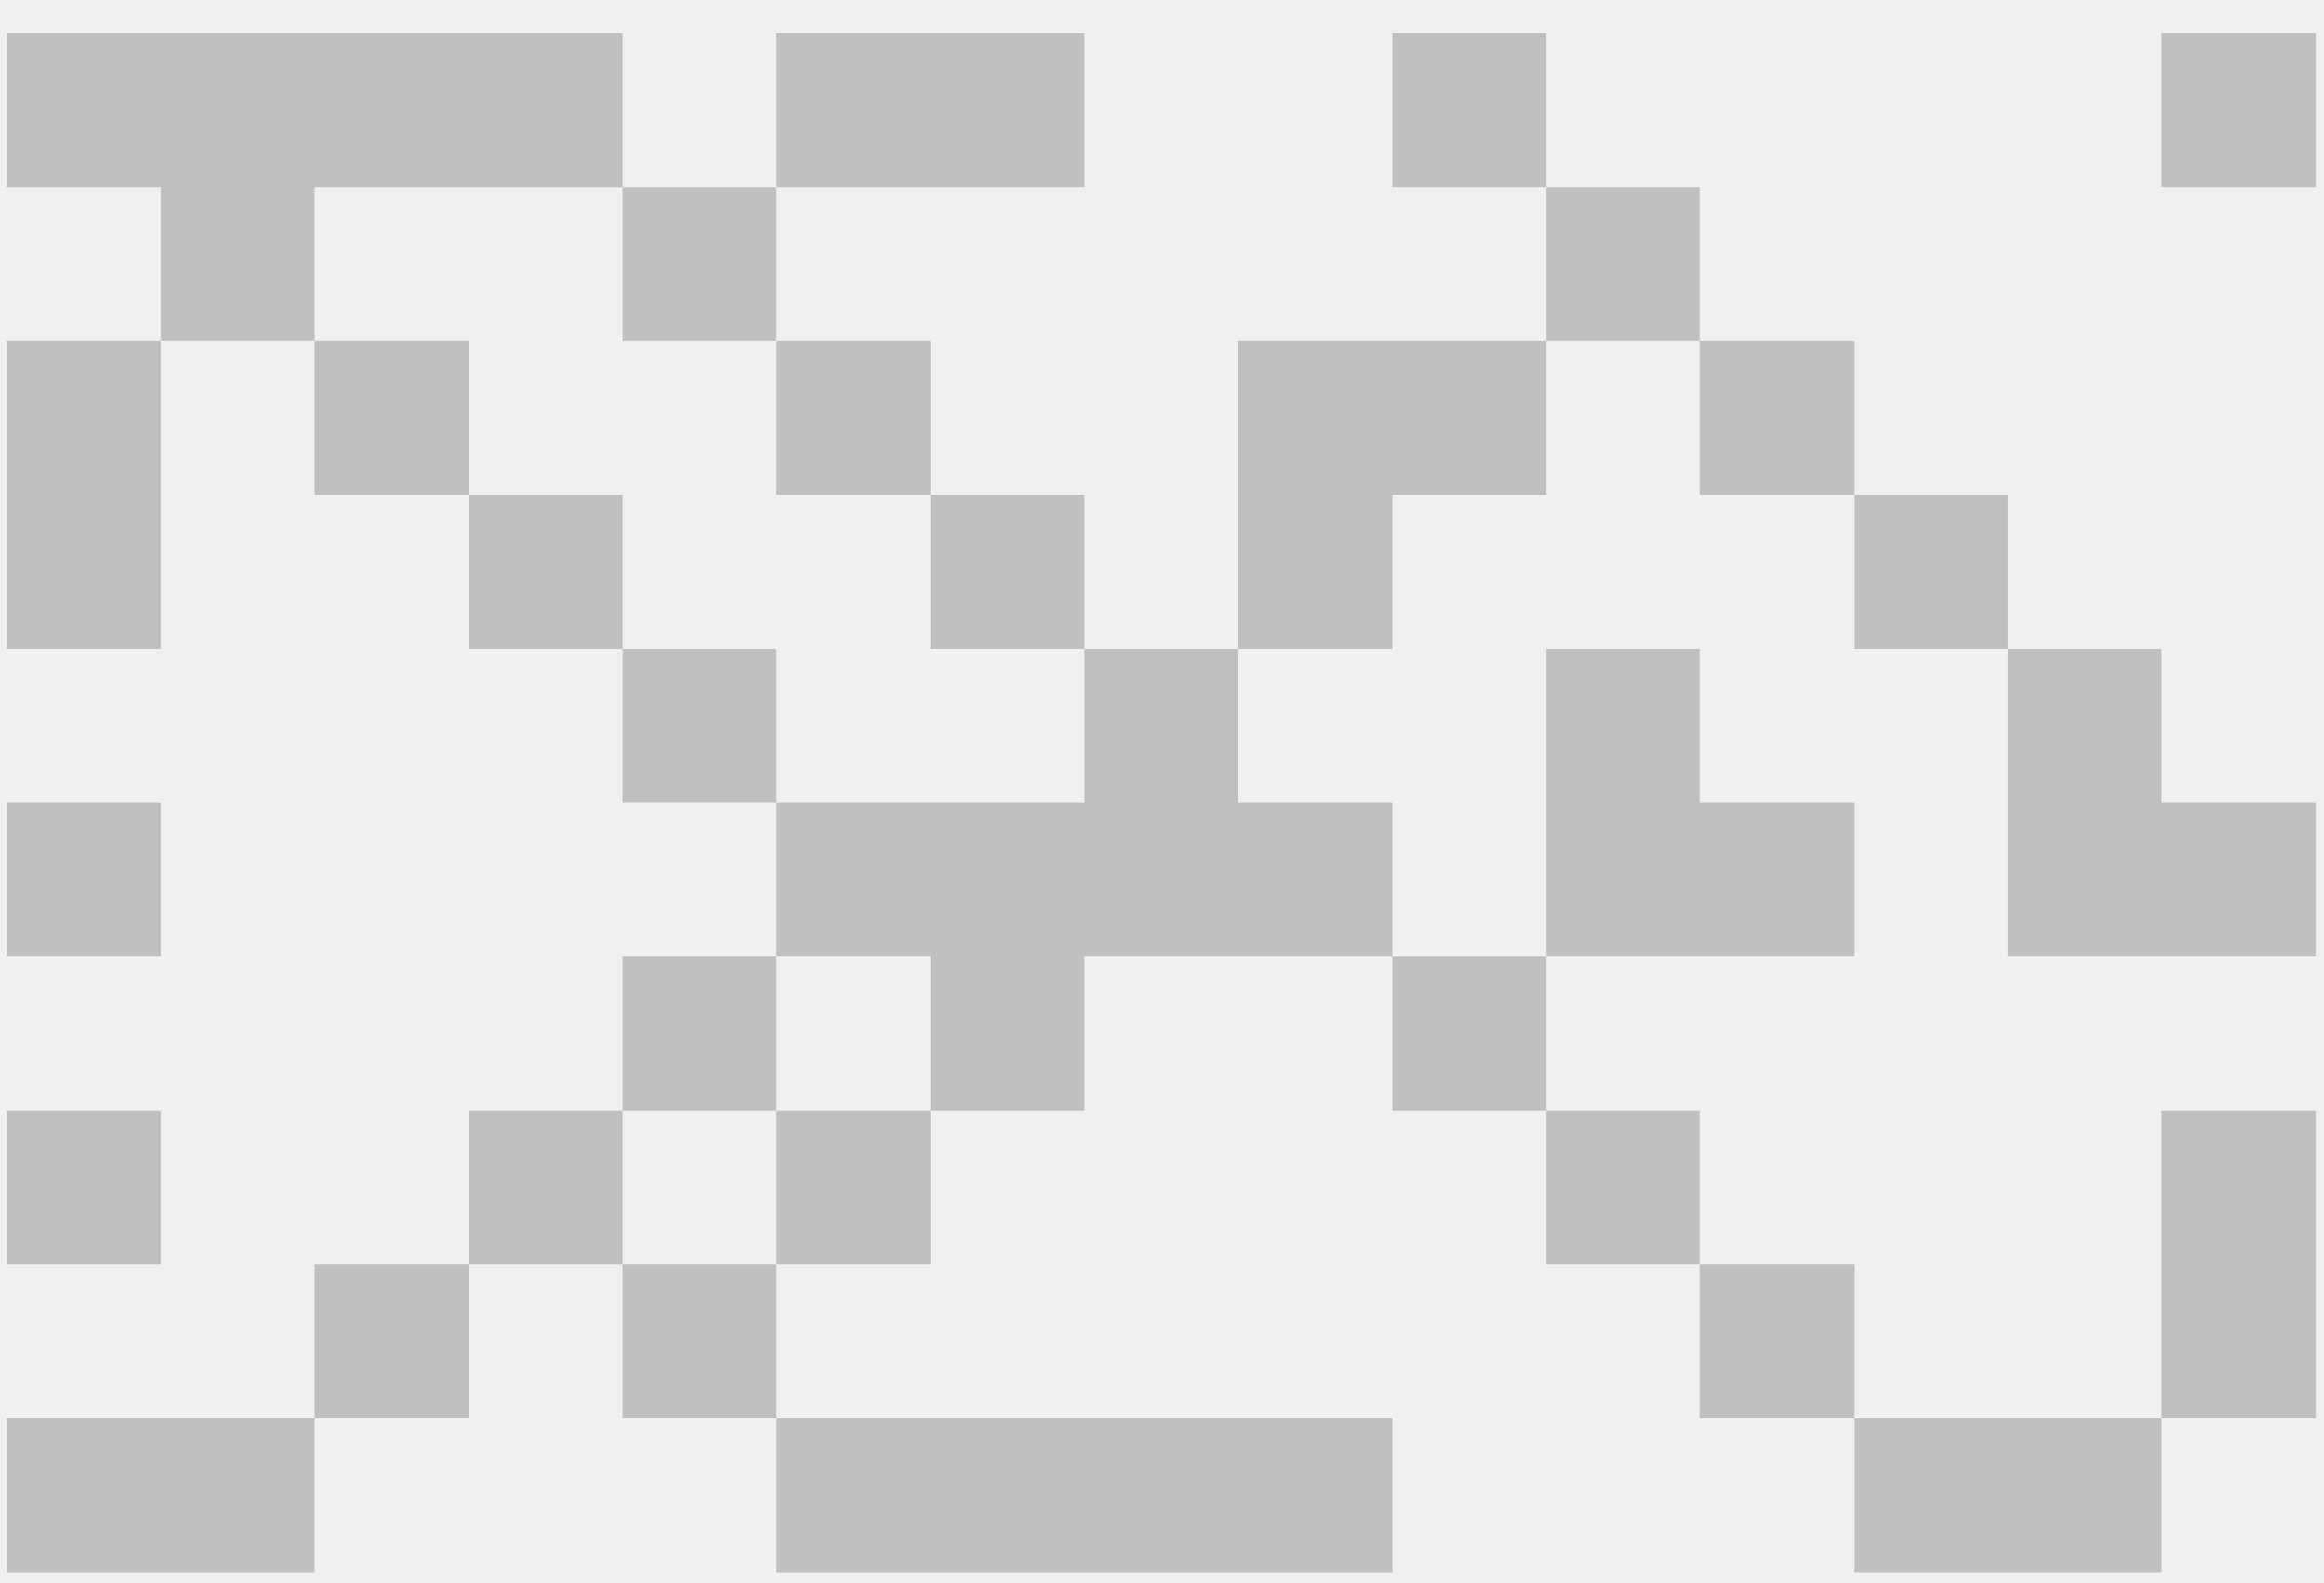
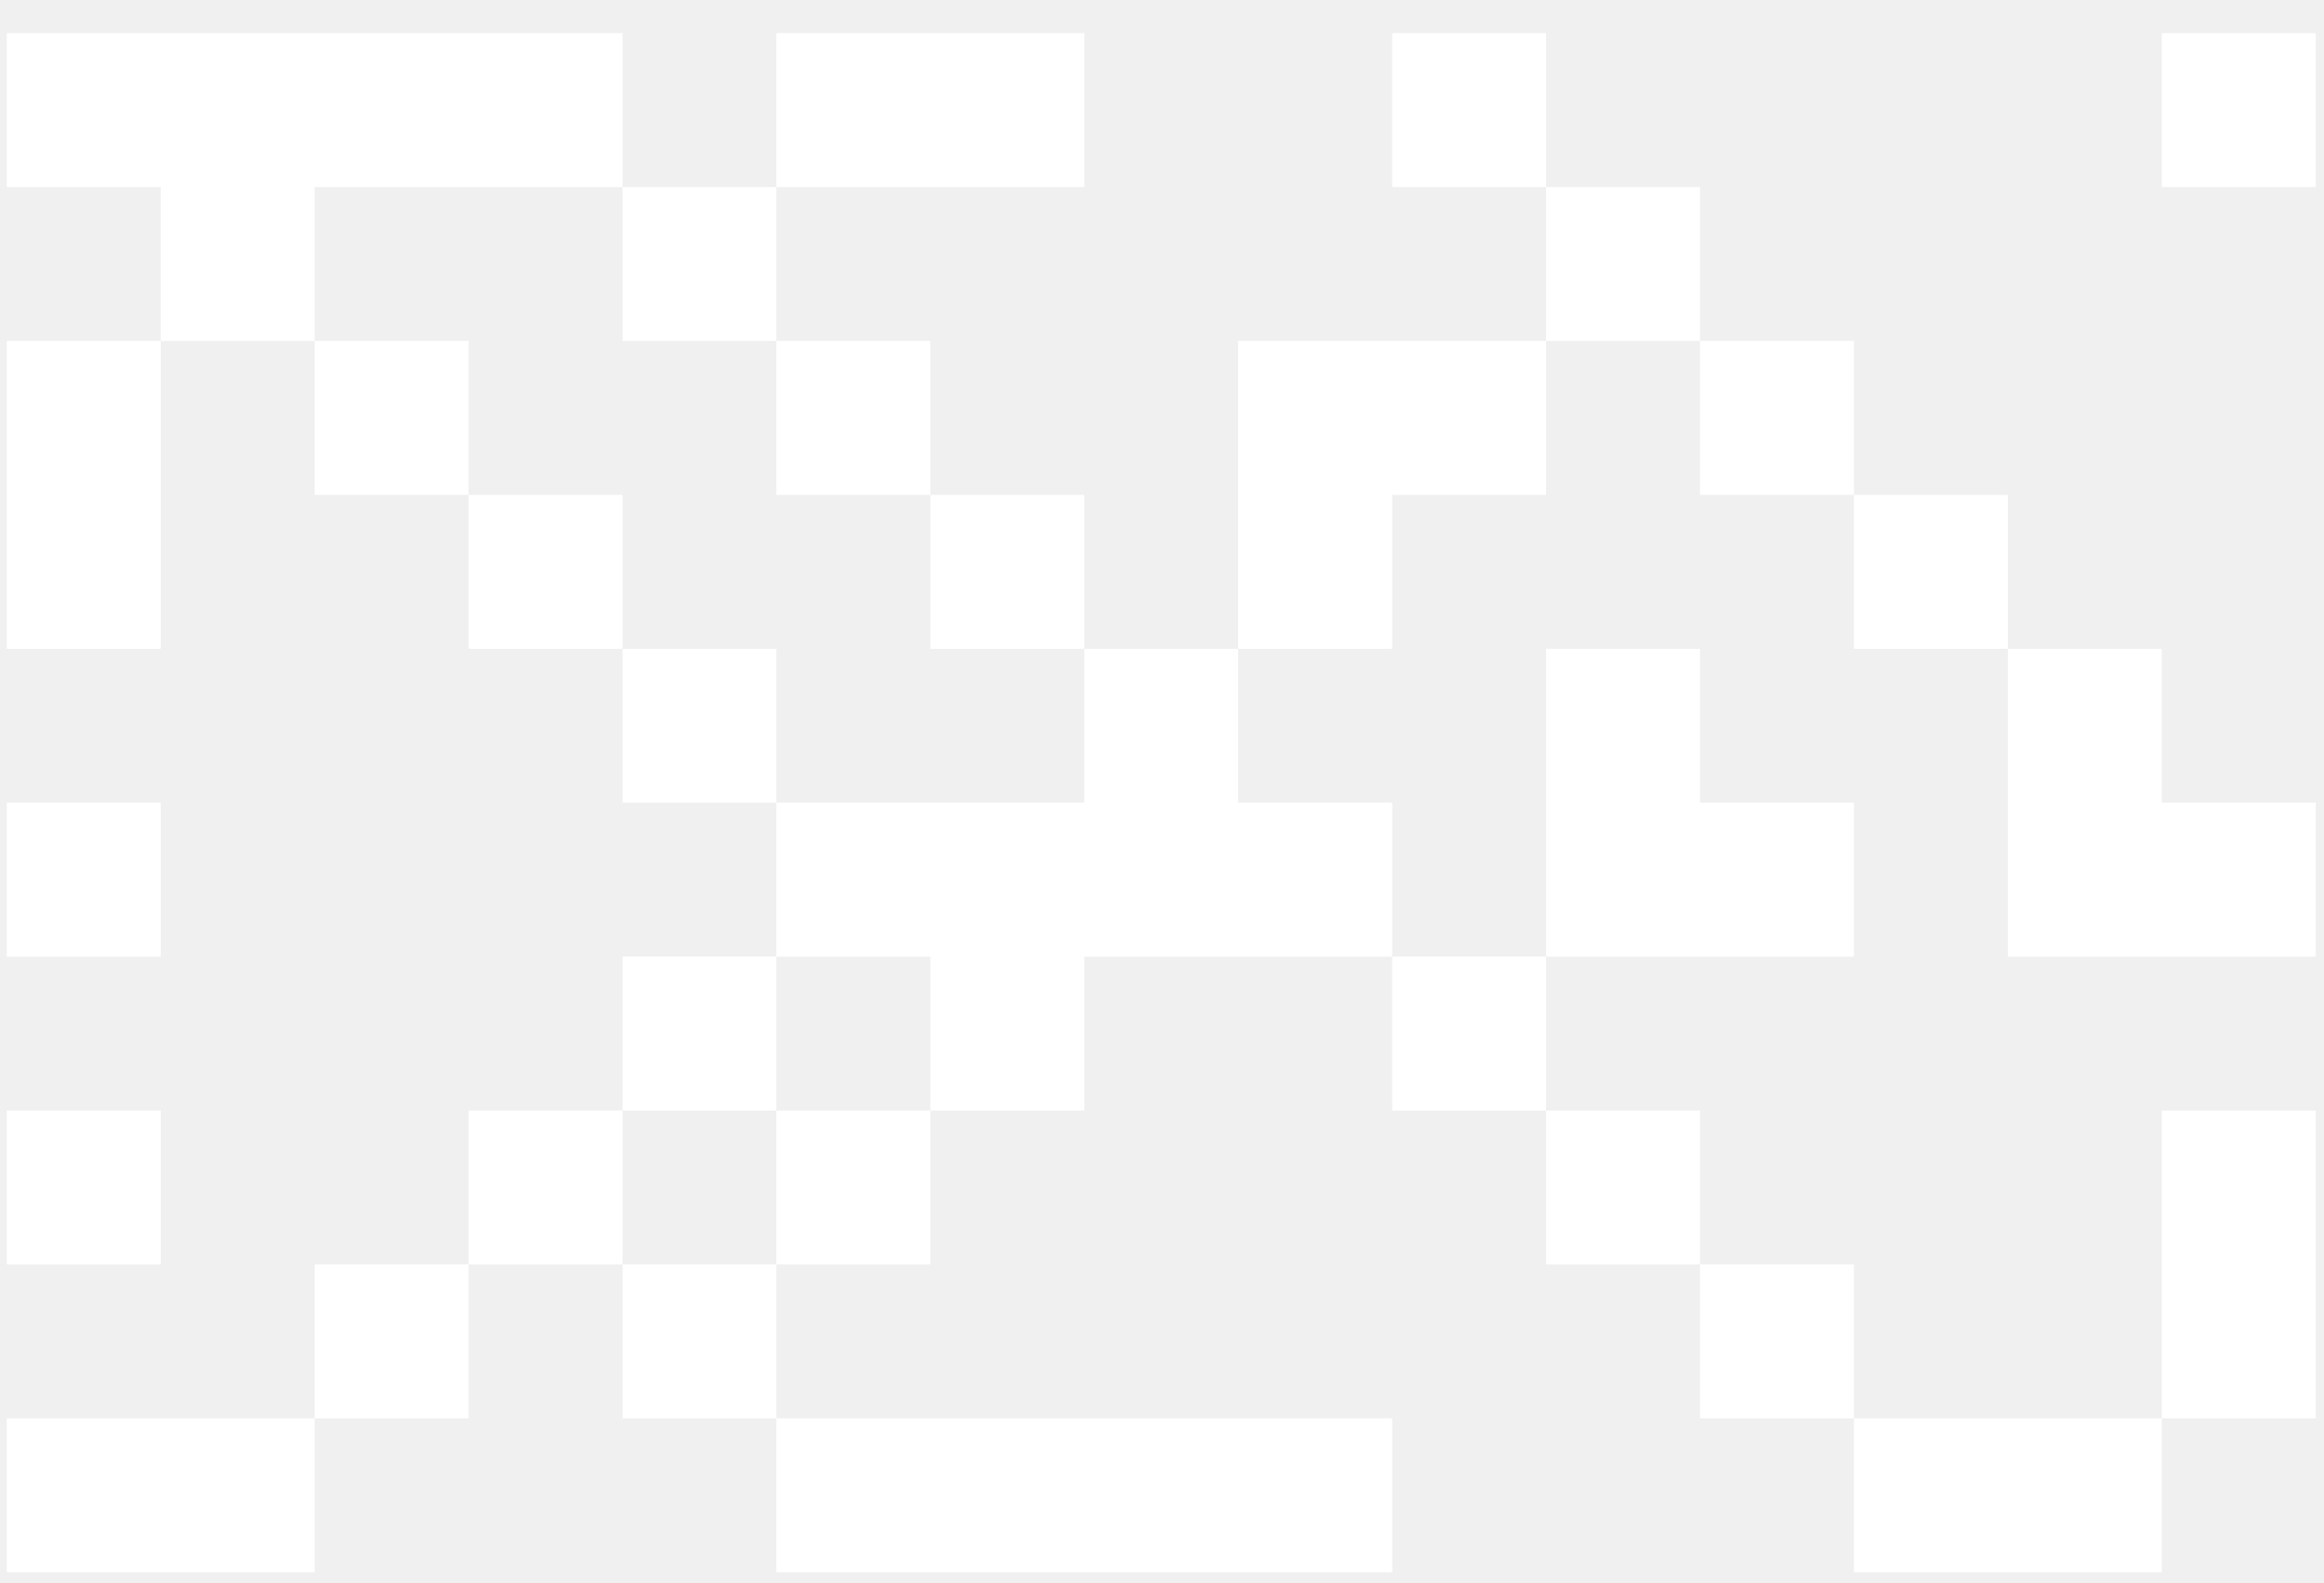
<svg xmlns="http://www.w3.org/2000/svg" width="69" height="47" viewBox="0 0 69 47" fill="none">
-   <path d="M23.052 42.115L41.333 42.115L41.333 46.685L23.052 46.685L23.052 42.115ZM9.342 46.685L0.201 46.685L0.201 42.115L9.342 42.115L9.342 46.685ZM50.473 37.545L55.043 37.545L55.043 42.115L50.473 42.115L50.473 37.545ZM64.183 46.685L55.043 46.685L55.043 42.115L64.183 42.115L64.183 46.685ZM0.201 32.975L4.772 32.975L4.772 37.545L0.201 37.545L0.201 32.975ZM13.912 42.115L9.342 42.115L9.342 37.545L13.912 37.545L13.912 42.115ZM23.052 42.115L18.482 42.115L18.482 37.545L23.052 37.545L23.052 42.115ZM45.903 32.975L50.473 32.975L50.473 37.545L45.903 37.545L45.903 32.975ZM68.753 32.975L68.753 42.115L64.183 42.115L64.183 32.975L68.753 32.975ZM18.482 37.545L13.912 37.545L13.912 32.975L18.482 32.975L18.482 37.545ZM27.622 37.545L23.052 37.545L23.052 32.975L27.622 32.975L27.622 37.545ZM0.201 23.834L4.772 23.834L4.772 28.405L0.201 28.405L0.201 23.834ZM23.052 32.975L18.482 32.975L18.482 28.405L23.052 28.405L23.052 32.975ZM45.903 32.975L41.333 32.975L41.333 28.405L45.903 28.405L45.903 32.975ZM18.482 19.264L23.052 19.264L23.052 23.834L18.482 23.834L18.482 19.264ZM50.473 19.264L50.473 23.834L55.043 23.834L55.043 28.405L45.903 28.405L45.903 19.264L50.473 19.264ZM64.183 19.264L64.183 23.834L68.753 23.834L68.753 28.405L59.613 28.405L59.613 19.264L64.183 19.264ZM13.912 14.694L18.482 14.694L18.482 19.264L13.912 19.264L13.912 14.694ZM27.622 14.694L32.192 14.694L32.192 19.264L27.622 19.264L27.622 14.694ZM36.762 23.834L41.333 23.834L41.333 28.405L32.192 28.405L32.192 32.975L27.622 32.975L27.622 28.405L23.052 28.405L23.052 23.834L32.192 23.834L32.192 19.264L36.762 19.264L36.762 23.834ZM55.043 14.694L59.613 14.694L59.613 19.264L55.043 19.264L55.043 14.694ZM9.342 10.124L13.912 10.124L13.912 14.694L9.342 14.694L9.342 10.124ZM23.052 10.124L27.622 10.124L27.622 14.694L23.052 14.694L23.052 10.124ZM50.473 10.124L55.043 10.124L55.043 14.694L50.473 14.694L50.473 10.124ZM4.772 19.264L0.201 19.264L0.201 10.124L4.772 10.124L4.772 19.264ZM45.903 14.694L41.333 14.694L41.333 19.264L36.762 19.264L36.762 10.124L45.903 10.124L45.903 14.694ZM45.903 5.554L50.473 5.554L50.473 10.124L45.903 10.124L45.903 5.554ZM9.342 10.124L4.772 10.124L4.772 5.554L0.201 5.554L0.201 0.984L18.482 0.984L18.482 5.554L9.342 5.554L9.342 10.124ZM23.052 10.124L18.482 10.124L18.482 5.554L23.052 5.554L23.052 10.124ZM23.052 0.984L32.192 0.984L32.192 5.554L23.052 5.554L23.052 0.984ZM41.333 0.984L45.903 0.984L45.903 5.554L41.333 5.554L41.333 0.984ZM64.183 0.984L68.753 0.984L68.753 5.554L64.183 5.554L64.183 0.984Z" fill="black" fill-opacity="0.2" />
+   <path fill="white" d="M23.052 42.115L41.333 42.115L41.333 46.685L23.052 46.685L23.052 42.115ZM9.342 46.685L0.201 46.685L0.201 42.115L9.342 42.115L9.342 46.685ZM50.473 37.545L55.043 37.545L55.043 42.115L50.473 42.115L50.473 37.545ZM64.183 46.685L55.043 46.685L55.043 42.115L64.183 42.115L64.183 46.685ZM0.201 32.975L4.772 32.975L4.772 37.545L0.201 37.545L0.201 32.975ZM13.912 42.115L9.342 42.115L9.342 37.545L13.912 37.545L13.912 42.115ZM23.052 42.115L18.482 42.115L18.482 37.545L23.052 37.545L23.052 42.115ZM45.903 32.975L50.473 32.975L50.473 37.545L45.903 37.545L45.903 32.975ZM68.753 32.975L68.753 42.115L64.183 42.115L64.183 32.975L68.753 32.975ZM18.482 37.545L13.912 37.545L13.912 32.975L18.482 32.975L18.482 37.545ZM27.622 37.545L23.052 37.545L23.052 32.975L27.622 32.975L27.622 37.545ZM0.201 23.834L4.772 23.834L4.772 28.405L0.201 28.405L0.201 23.834ZM23.052 32.975L18.482 32.975L18.482 28.405L23.052 28.405L23.052 32.975ZM45.903 32.975L41.333 32.975L41.333 28.405L45.903 28.405L45.903 32.975ZM18.482 19.264L23.052 19.264L23.052 23.834L18.482 23.834L18.482 19.264ZM50.473 19.264L50.473 23.834L55.043 23.834L55.043 28.405L45.903 28.405L45.903 19.264L50.473 19.264ZM64.183 19.264L64.183 23.834L68.753 23.834L68.753 28.405L59.613 28.405L59.613 19.264L64.183 19.264ZM13.912 14.694L18.482 14.694L18.482 19.264L13.912 19.264L13.912 14.694ZM27.622 14.694L32.192 14.694L32.192 19.264L27.622 19.264L27.622 14.694ZM36.762 23.834L41.333 23.834L41.333 28.405L32.192 28.405L32.192 32.975L27.622 32.975L27.622 28.405L23.052 28.405L23.052 23.834L32.192 23.834L32.192 19.264L36.762 19.264L36.762 23.834ZM55.043 14.694L59.613 14.694L59.613 19.264L55.043 19.264L55.043 14.694ZM9.342 10.124L13.912 10.124L13.912 14.694L9.342 14.694L9.342 10.124ZM23.052 10.124L27.622 10.124L27.622 14.694L23.052 14.694L23.052 10.124ZM50.473 10.124L55.043 10.124L55.043 14.694L50.473 14.694L50.473 10.124ZM4.772 19.264L0.201 19.264L0.201 10.124L4.772 10.124L4.772 19.264ZM45.903 14.694L41.333 14.694L41.333 19.264L36.762 19.264L36.762 10.124L45.903 10.124L45.903 14.694ZM45.903 5.554L50.473 5.554L50.473 10.124L45.903 10.124L45.903 5.554ZM9.342 10.124L4.772 10.124L4.772 5.554L0.201 5.554L0.201 0.984L18.482 0.984L18.482 5.554L9.342 5.554L9.342 10.124ZM23.052 10.124L18.482 10.124L18.482 5.554L23.052 5.554L23.052 10.124ZM23.052 0.984L32.192 0.984L32.192 5.554L23.052 5.554L23.052 0.984ZM41.333 0.984L45.903 0.984L45.903 5.554L41.333 5.554L41.333 0.984ZM64.183 0.984L68.753 0.984L68.753 5.554L64.183 5.554L64.183 0.984Z" />
</svg>
